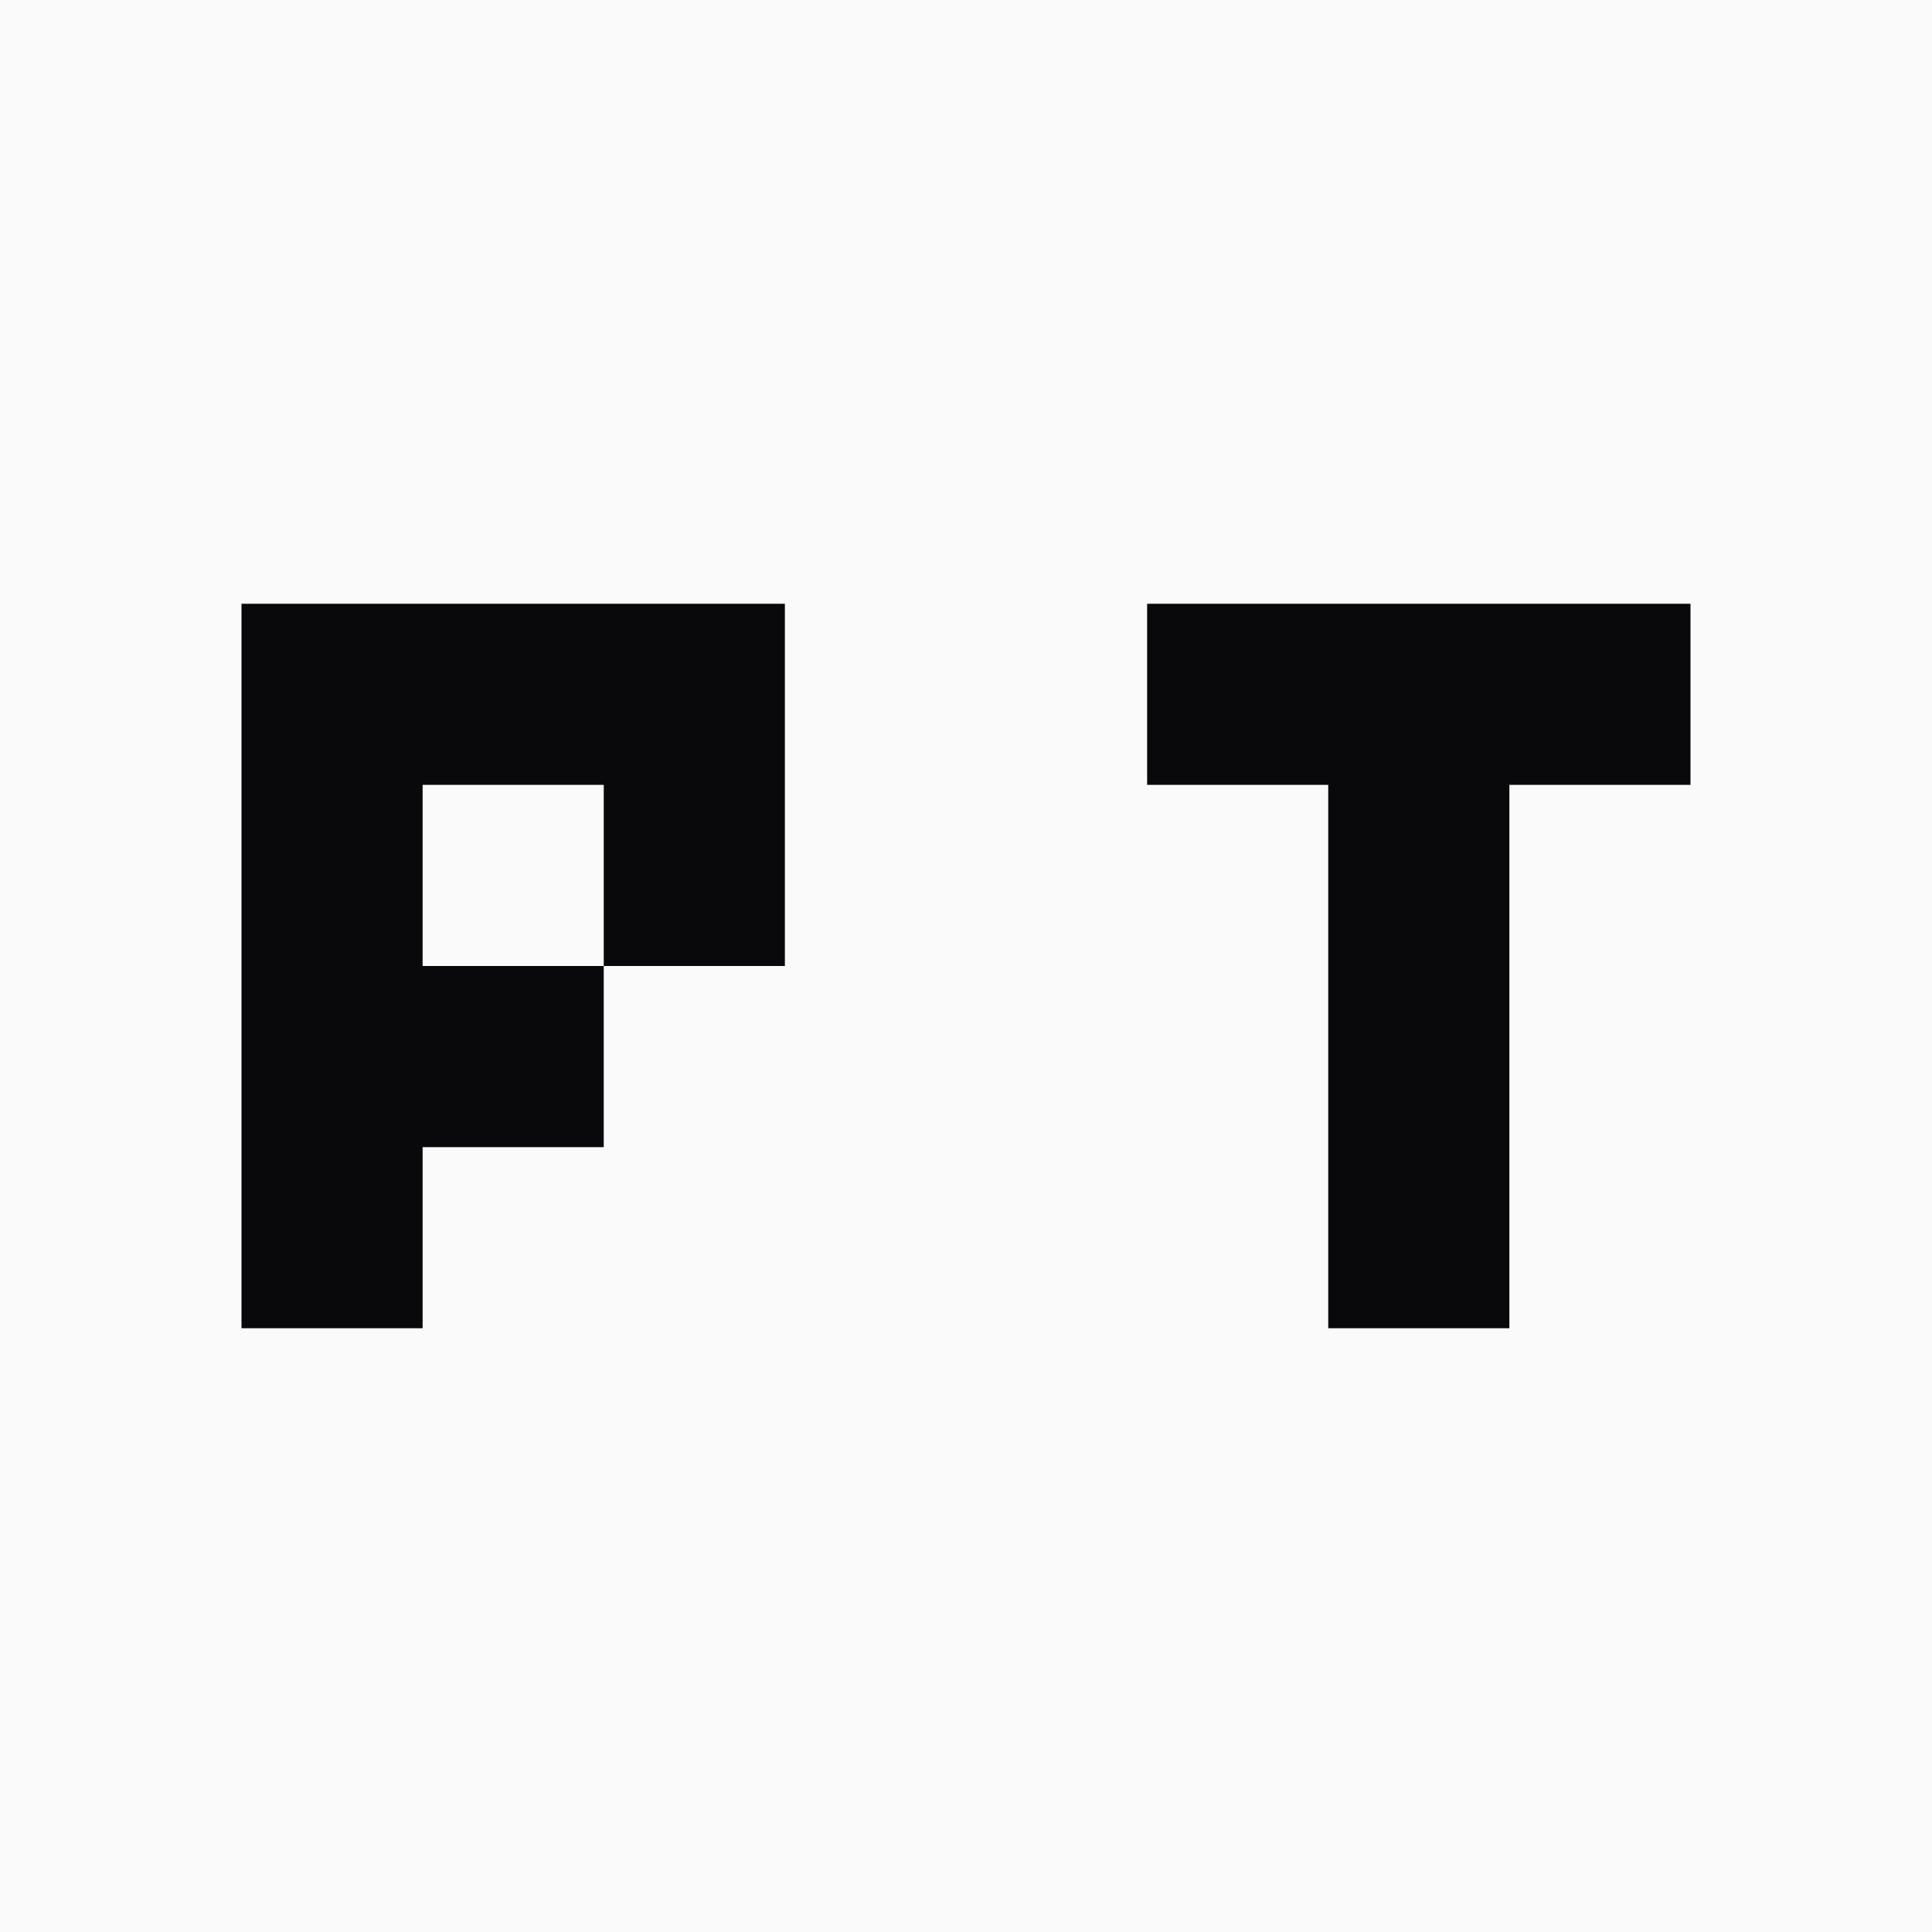
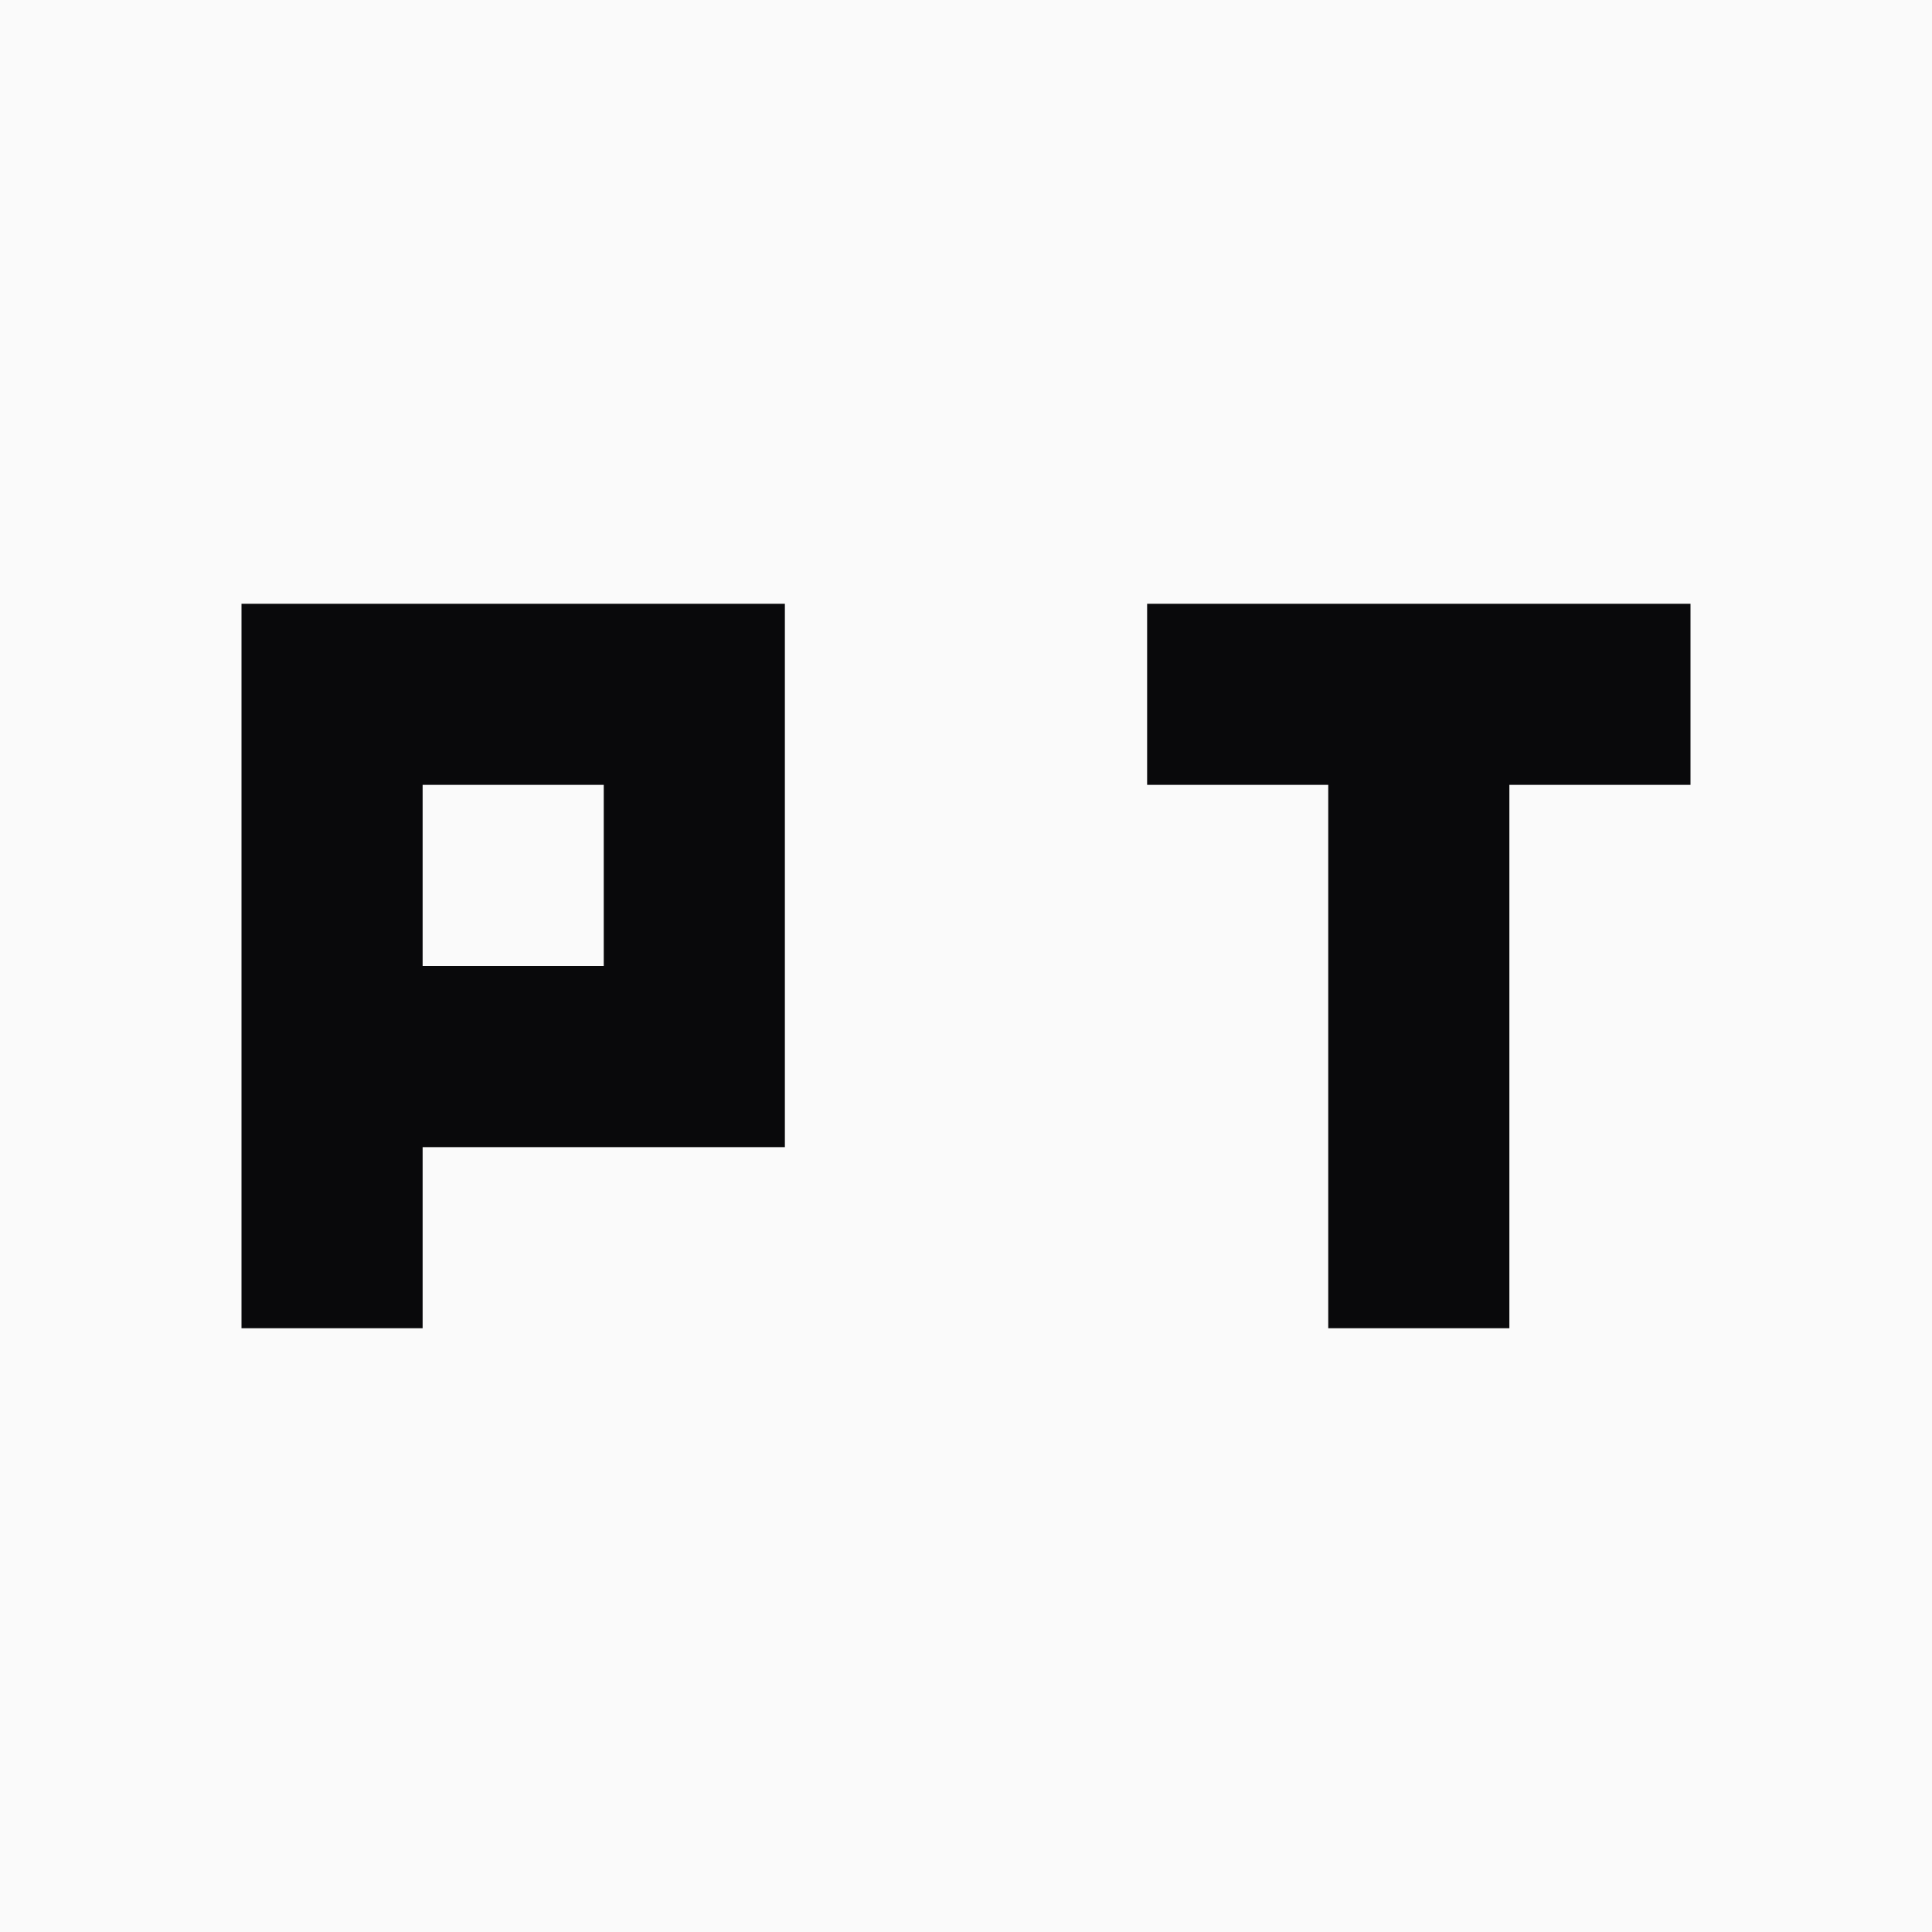
<svg xmlns="http://www.w3.org/2000/svg" width="512" height="512" viewBox="0 0 512 512" fill="none">
  <rect width="512" height="512" fill="#fafafa" />
  <svg x="64" y="160" width="384" height="192" viewBox="0 0 512 256">
-     <path fill="#09090b" d="M0 0h192v64H0zM320 0h192v64H320zM0 64h64v64H0zM128 64h64v64h-64zM384 64h64v64h-64zM0 128h128v64H0zM384 128h64v64h-64zM0 192h64v64H0zM384 192h64v64h-64z" />
+     <path fill="#09090b" d="M0 0h192v64H0zM320 0h192v64H320zM0 64h64v64H0zM128 64h64v64h-64zM384 64h64v64h-64zM0 128h192v64H0zM384 128h64v64h-64zM0 192h64v64H0zM384 192h64v64h-64z" />
  </svg>
</svg>
